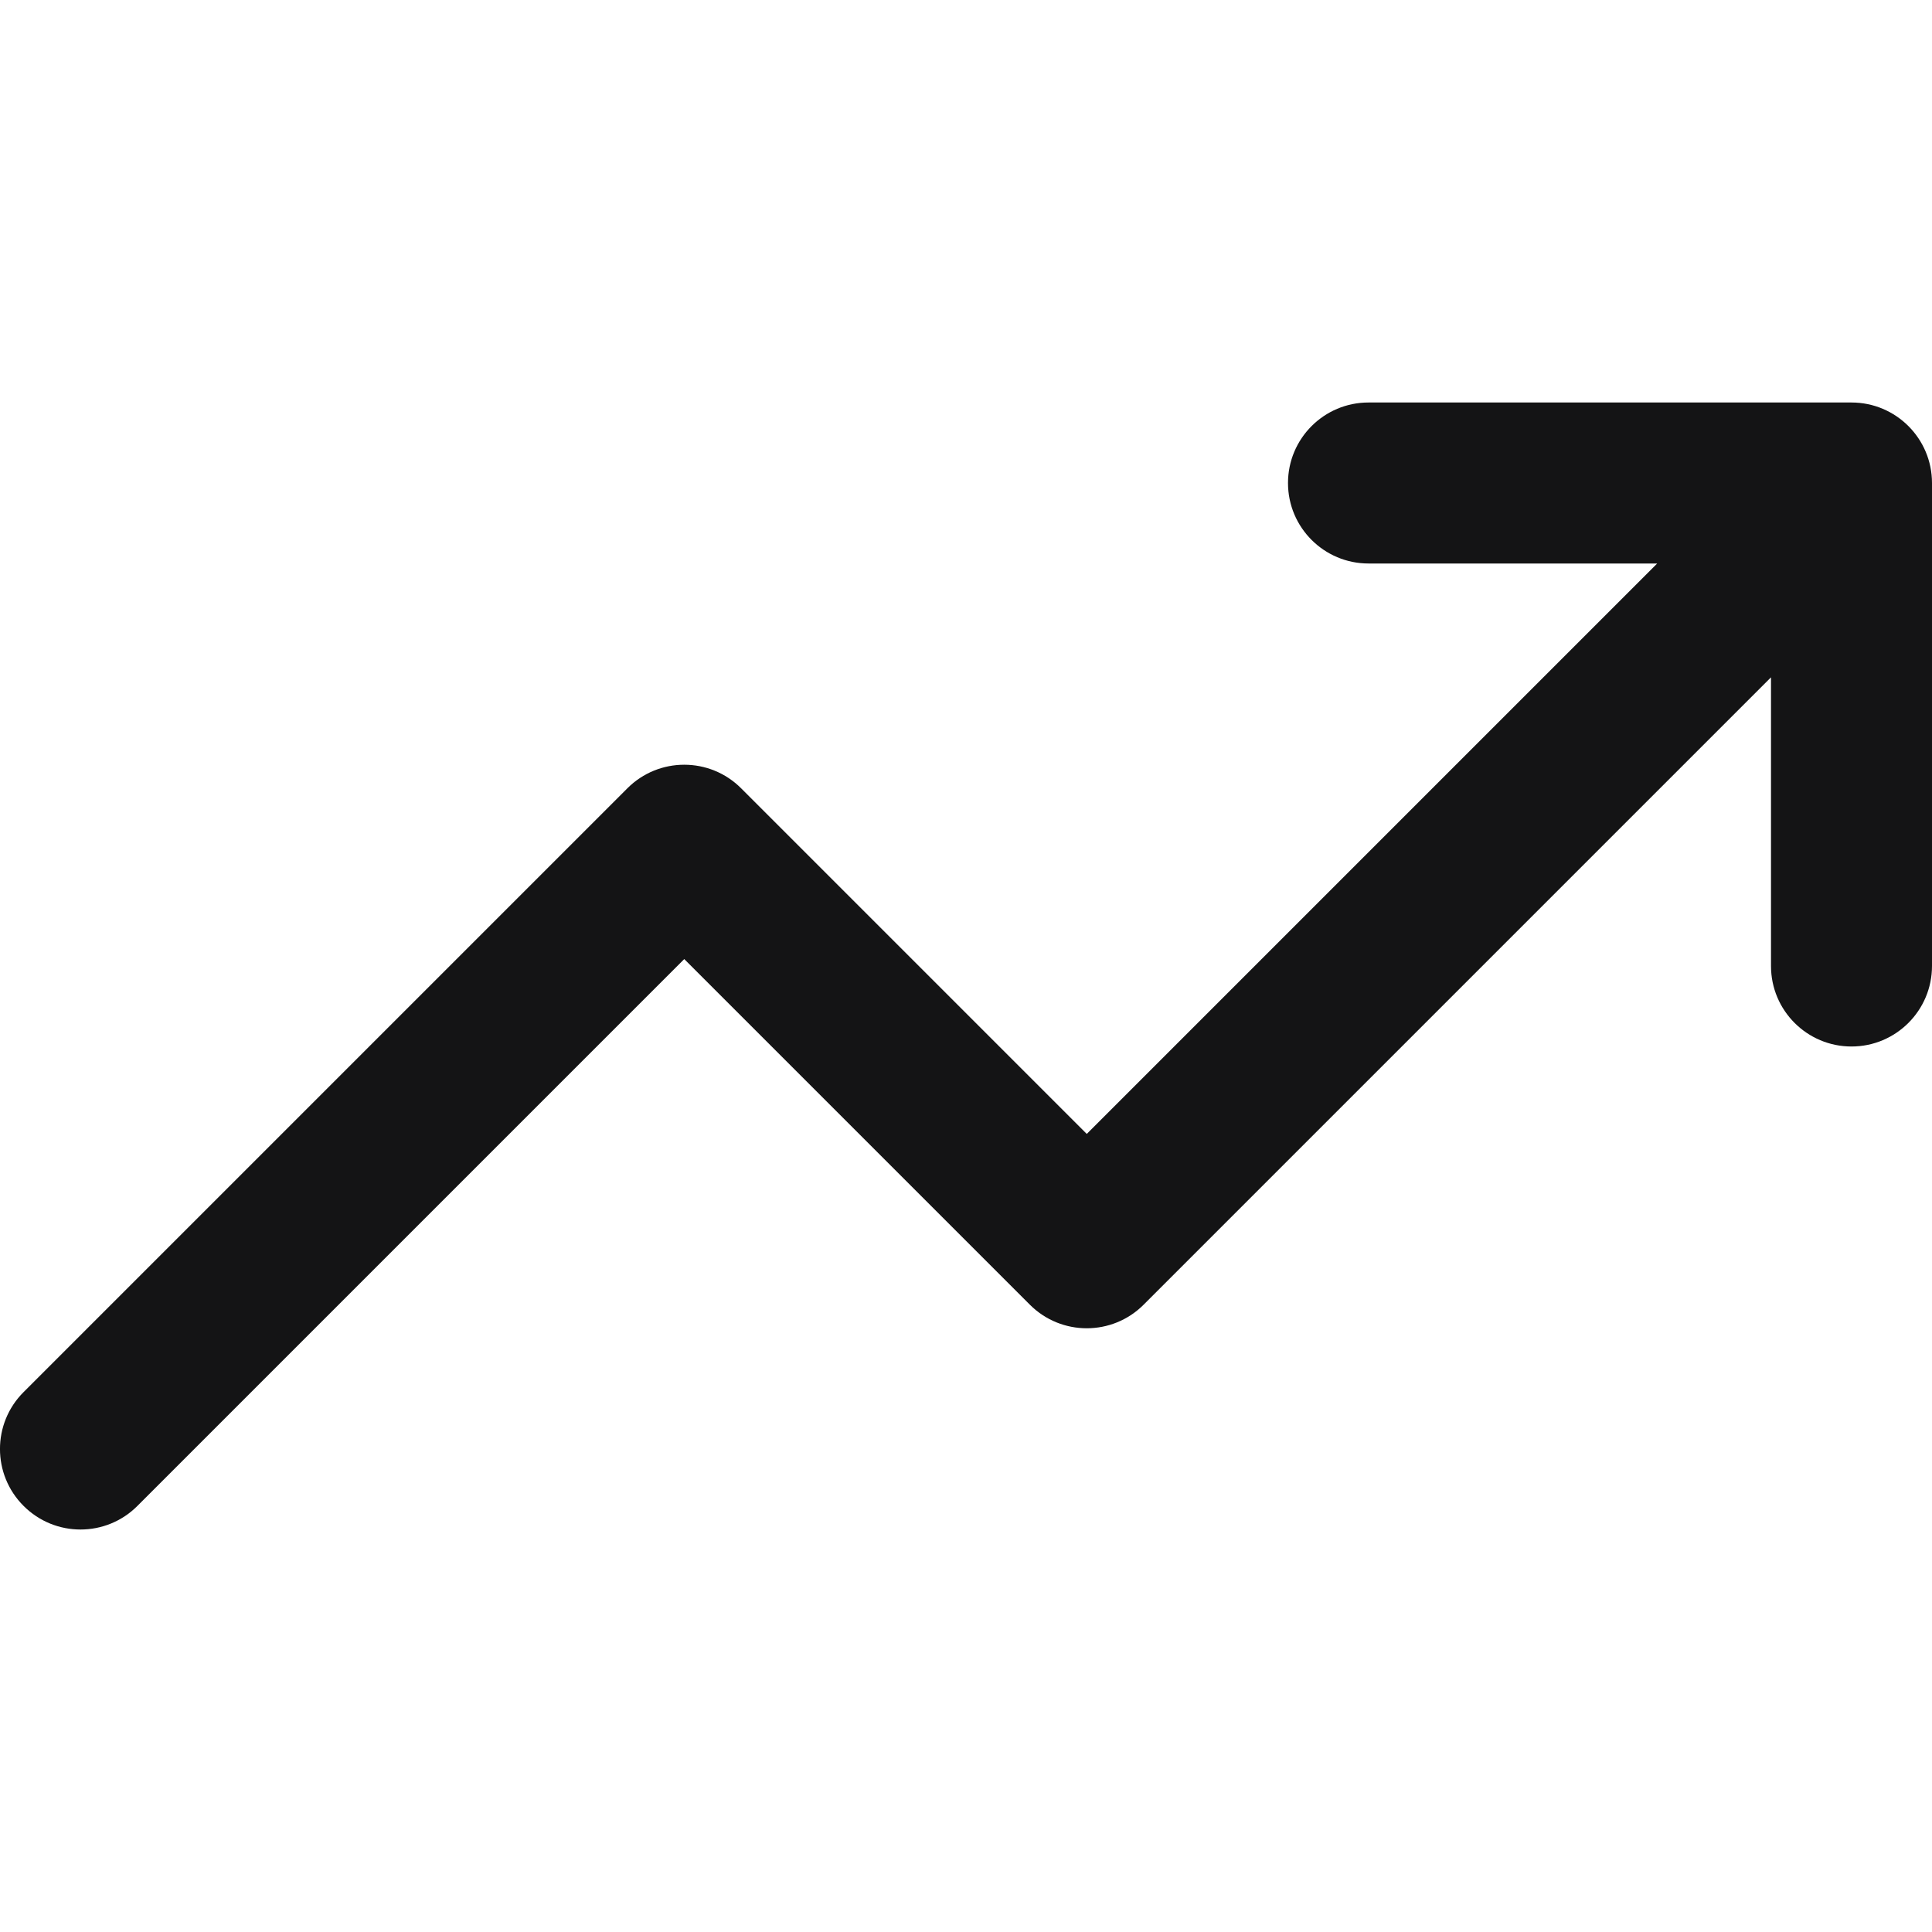
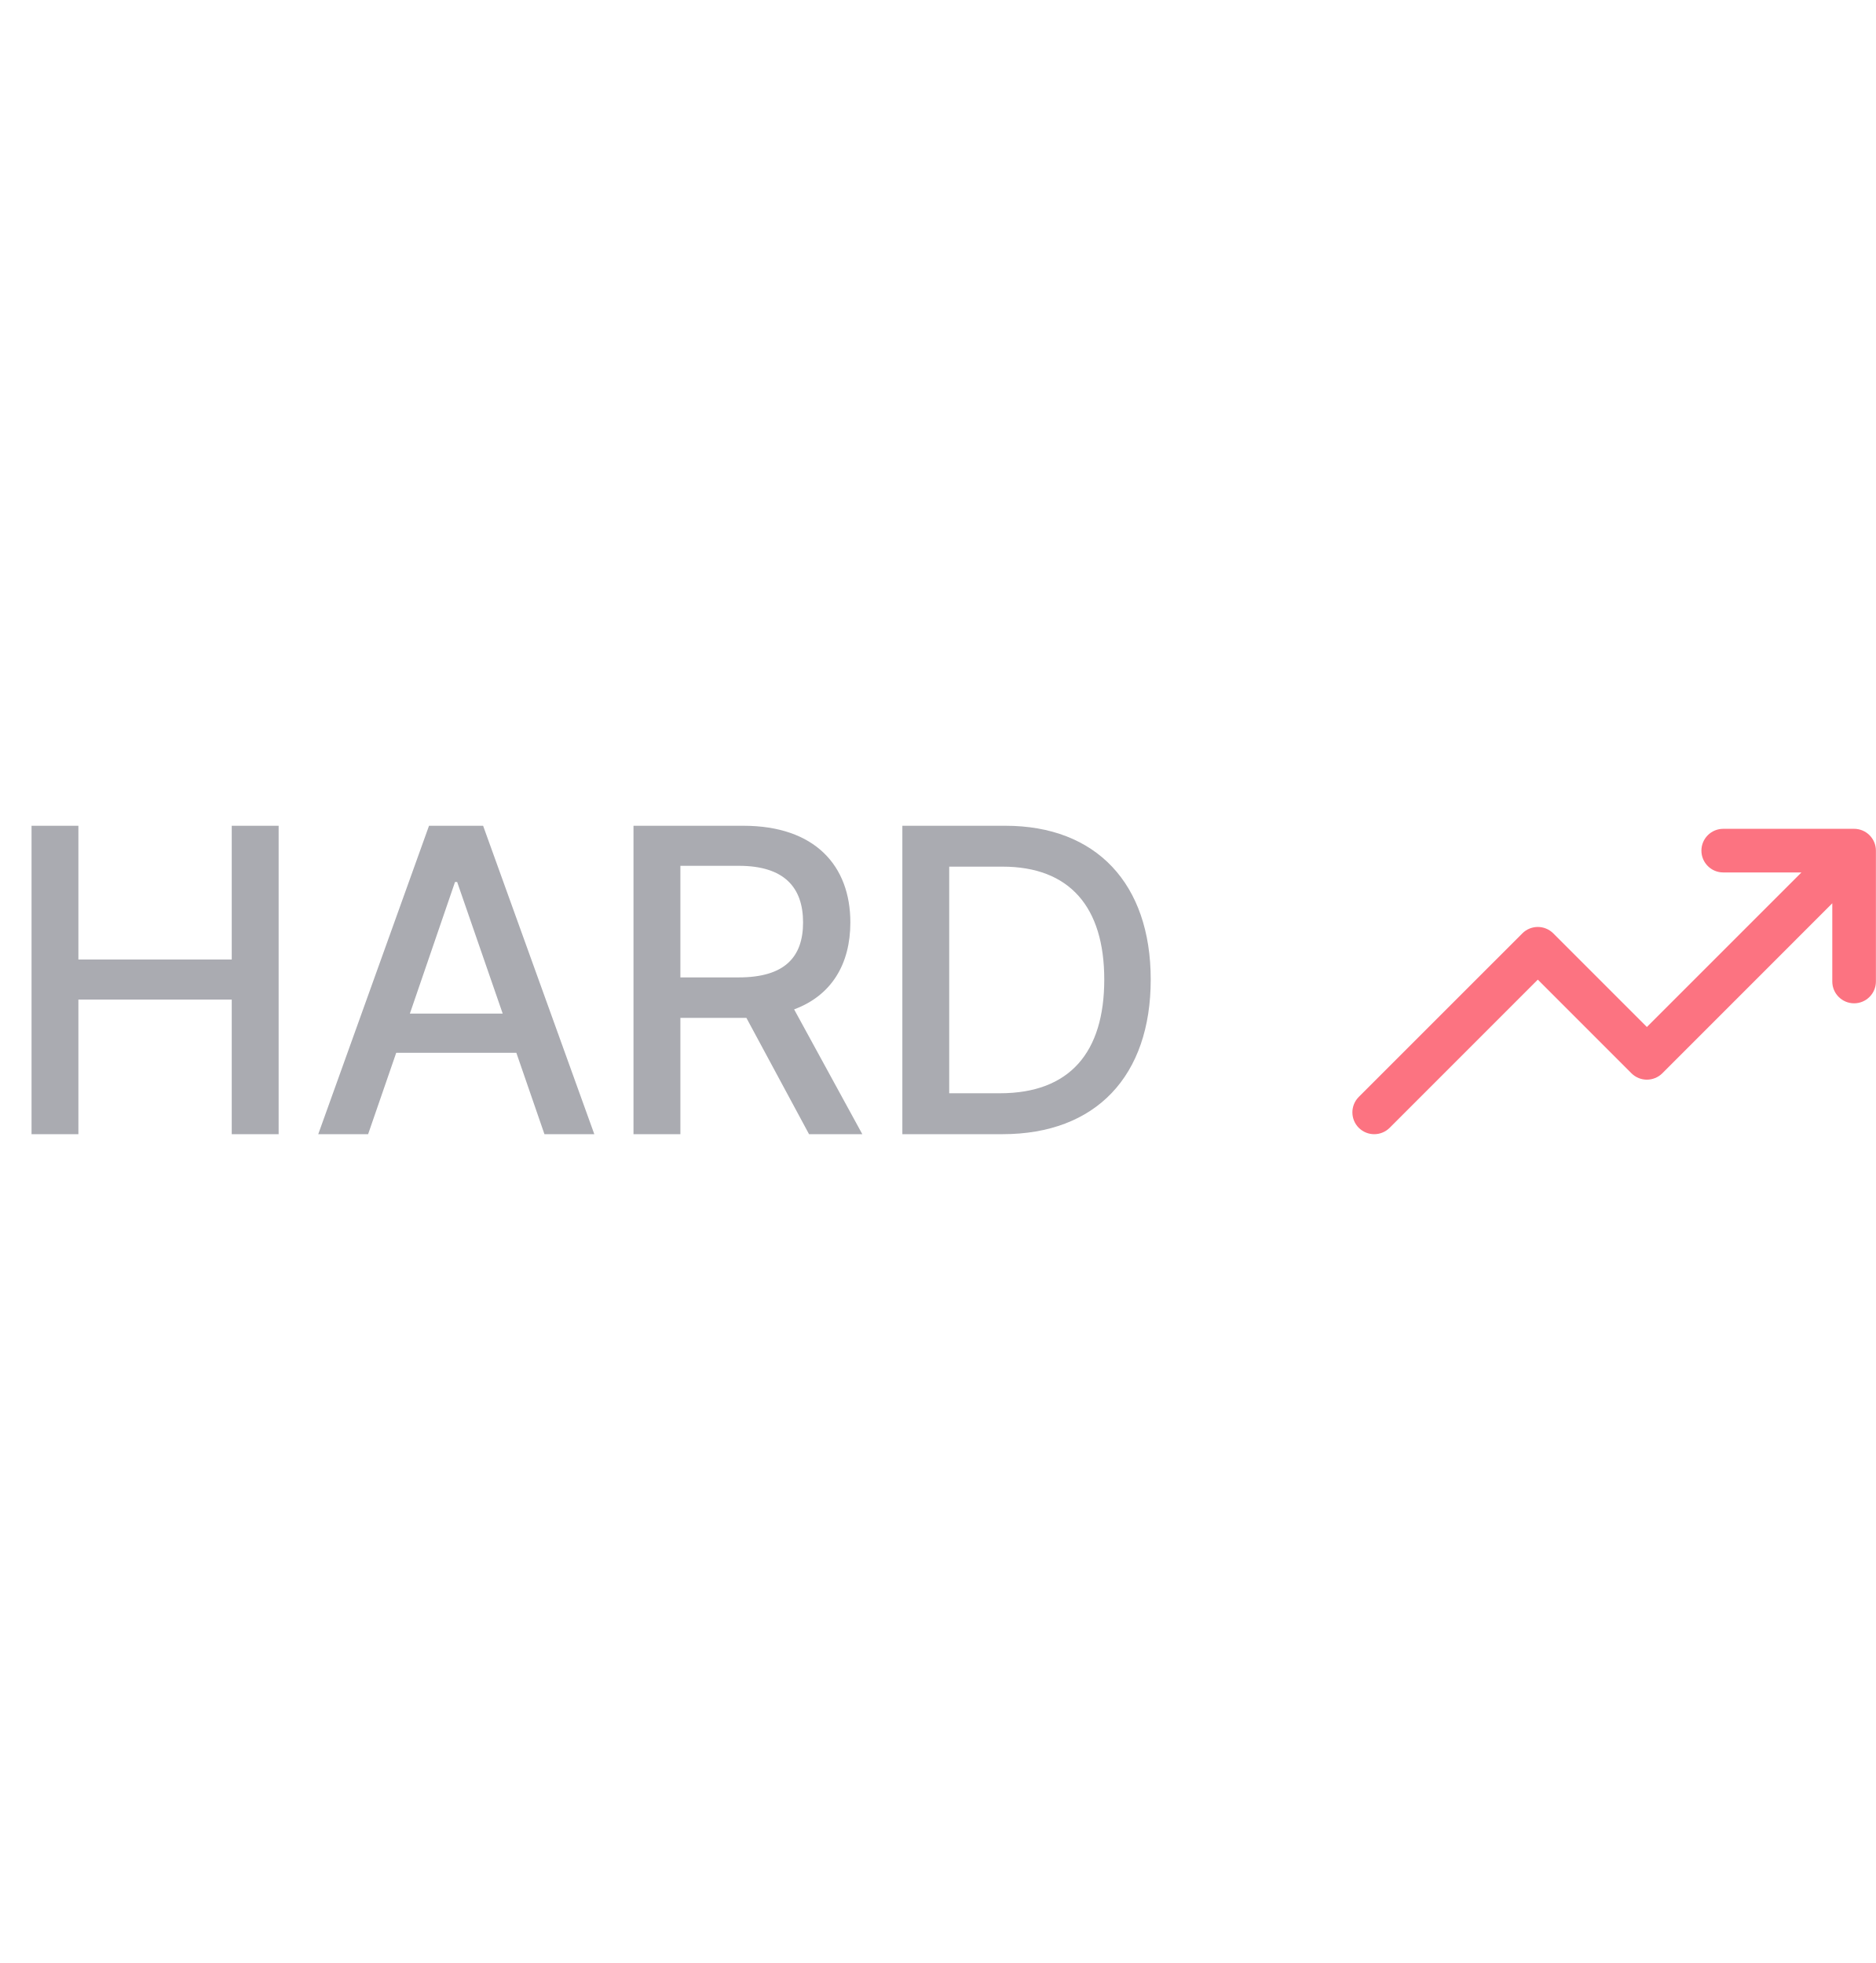
- <svg xmlns="http://www.w3.org/2000/svg" width="24" height="24" viewBox="0 0 24 24" fill="none">
-   <path d="M17 5C16.448 5 16 5.448 16 6C16 6.552 16.448 7 17 7H20.586L13.5 14.086L9.207 9.793C8.817 9.402 8.183 9.402 7.793 9.793L0.293 17.293C-0.098 17.683 -0.098 18.317 0.293 18.707C0.683 19.098 1.317 19.098 1.707 18.707L8.5 11.914L12.793 16.207C13.183 16.598 13.817 16.598 14.207 16.207L22 8.414V12C22 12.552 22.448 13 23 13C23.552 13 24 12.552 24 12V6C24 5.448 23.552 5 23 5H17Z" fill="#141415" />
+ <svg xmlns="http://www.w3.org/2000/svg" width="43" height="45" viewBox="0 0 43 45" fill="none">
+   <path d="M0.723 26V18.93H1.797V21.996H5.312V18.93H6.387V26H5.312V22.914H1.797V26H0.723ZM8.438 26H7.295L9.834 18.93H11.074L13.623 26H12.48L11.836 24.135H9.082L8.438 26ZM9.395 23.236H11.523L10.479 20.219H10.43L9.395 23.236ZM14.521 26V18.93H17.041C18.682 18.93 19.492 19.848 19.492 21.146C19.492 22.099 19.062 22.821 18.203 23.139L19.766 26H18.545L17.109 23.334H17.041H15.596V26H14.521ZM15.596 22.406H16.934C17.979 22.406 18.408 21.947 18.408 21.146C18.408 20.346 17.979 19.848 16.934 19.848H15.596V22.406ZM22.979 26H20.684V18.93H23.047C25.127 18.93 26.377 20.258 26.377 22.455C26.377 24.662 25.127 26 22.979 26ZM21.758 25.062H22.92C24.521 25.062 25.312 24.125 25.312 22.455C25.312 20.795 24.521 19.867 22.979 19.867H21.758V25.062Z" fill="#AAABB1" />
+   <path d="M39.5 19C39.224 19 39 19.224 39 19.5C39 19.776 39.224 20 39.5 20H41.293L37.75 23.543L35.604 21.396C35.408 21.201 35.092 21.201 34.896 21.396L31.146 25.146C30.951 25.342 30.951 25.658 31.146 25.854C31.342 26.049 31.658 26.049 31.854 25.854L35.25 22.457L37.396 24.604C37.592 24.799 37.908 24.799 38.104 24.604L42 20.707V22.5C42 22.776 42.224 23 42.5 23C42.776 23 43 22.776 43 22.5V19.5C43 19.224 42.776 19 42.5 19H39.5Z" fill="#FC7381" />
</svg>
